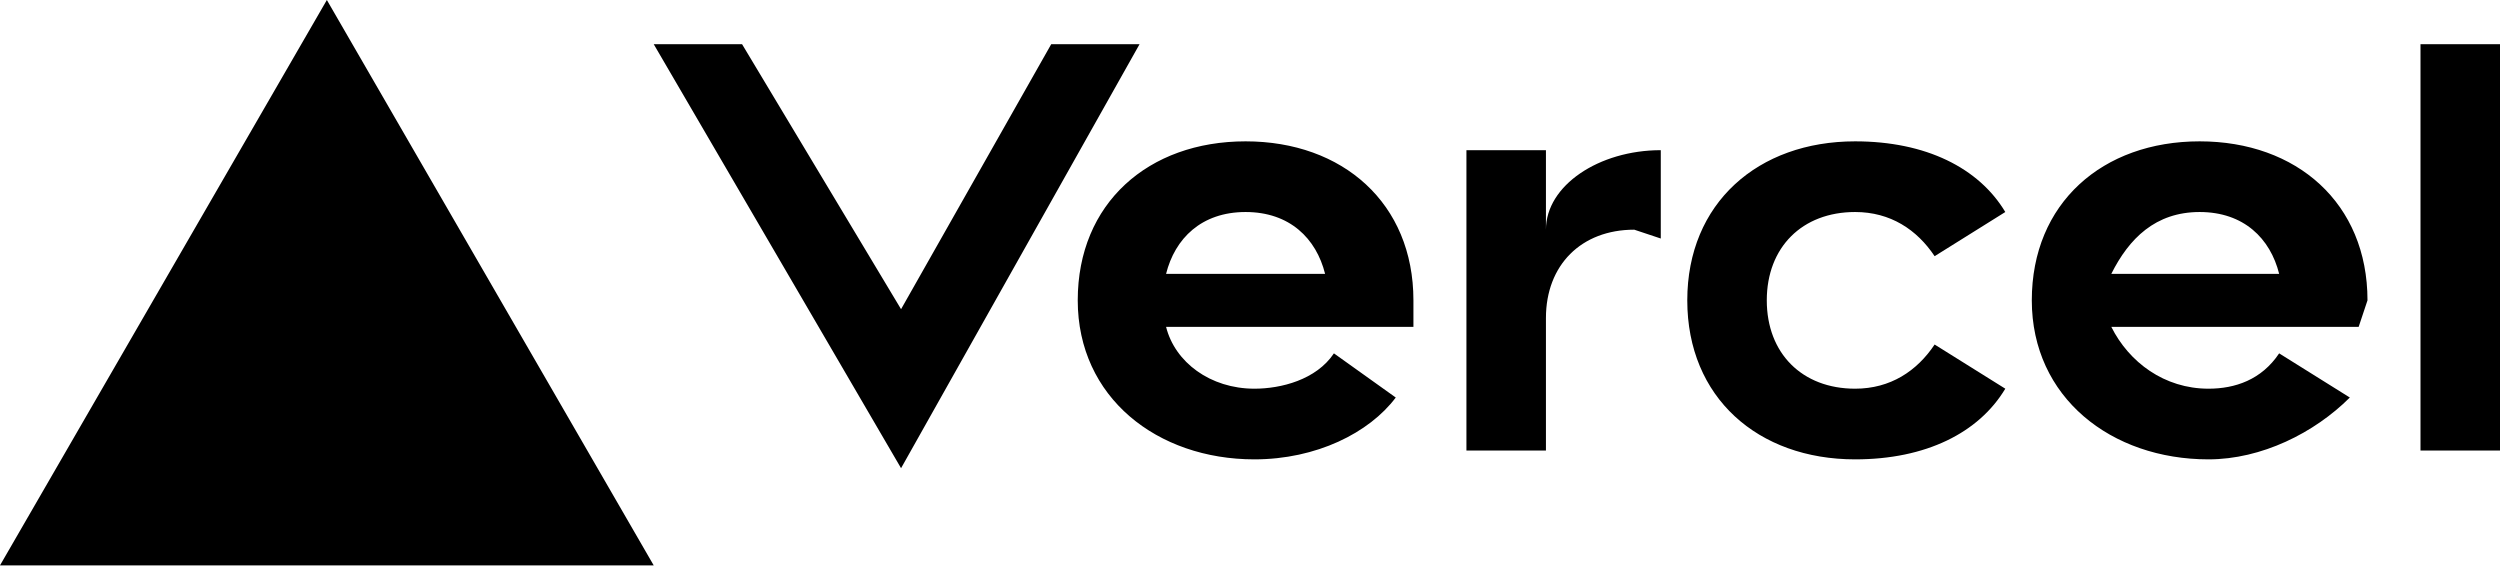
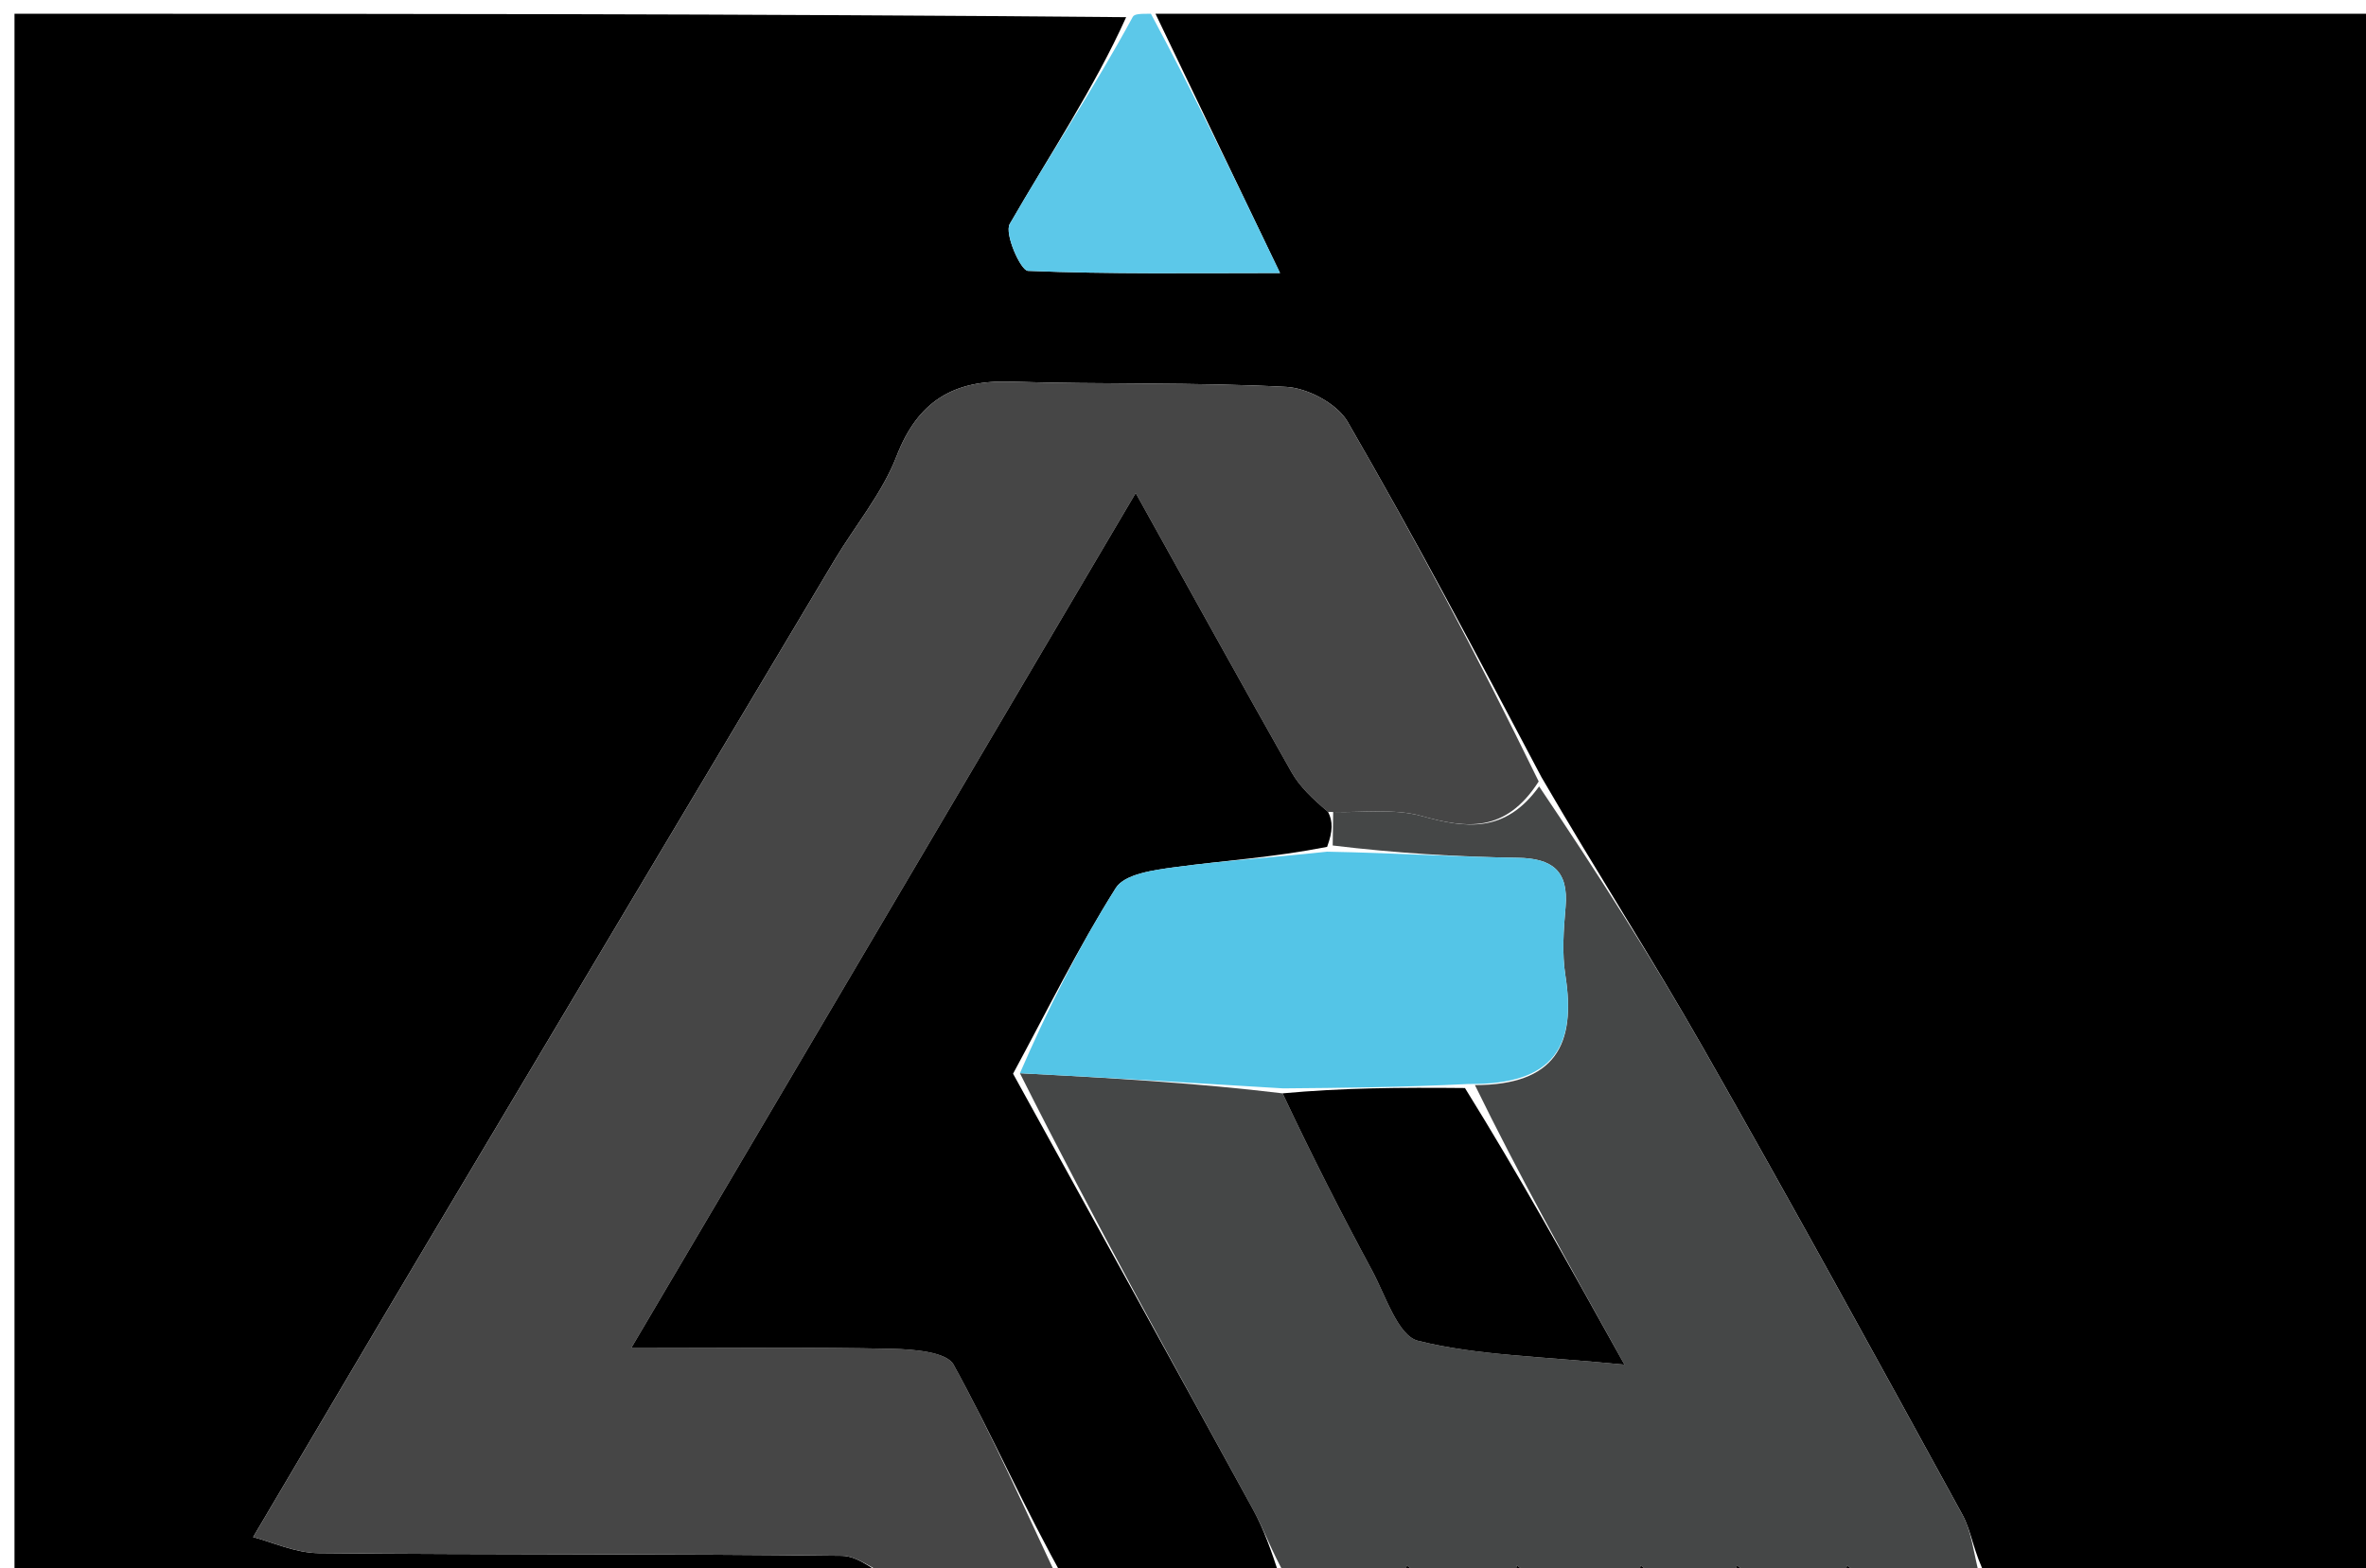
- <svg xmlns="http://www.w3.org/2000/svg" fill="none" viewBox="0 0 283 64">
-   <path fill="black" d="M141 16c-11 0-19 7-19 18s9 18 20 18c7 0 13-3 16-7l-7-5c-2 3-6 4-9 4-5 0-9-3-10-7h28v-3c0-11-8-18-19-18zm-9 15c1-4 4-7 9-7s8 3 9 7h-18zm117-15c-11 0-19 7-19 18s9 18 20 18c6 0 12-3 16-7l-8-5c-2 3-5 4-8 4-5 0-9-3-11-7h28l1-3c0-11-8-18-19-18zm-10 15c2-4 5-7 10-7s8 3 9 7h-19zm-39 3c0 6 4 10 10 10 4 0 7-2 9-5l8 5c-3 5-9 8-17 8-11 0-19-7-19-18s8-18 19-18c8 0 14 3 17 8l-8 5c-2-3-5-5-9-5-6 0-10 4-10 10zm83-29v46h-9V5h9zM37 0l37 64H0L37 0zm92 5-27 48L74 5h10l18 30 17-30h10zm59 12v10l-3-1c-6 0-10 4-10 10v15h-9V17h9v9c0-5 6-9 13-9z" />
+ <svg xmlns="http://www.w3.org/2000/svg" version="1.1" id="Layer_1" x="0px" y="0px" width="100%" viewBox="0 0 172 114" enable-background="new 0 0 172 114" xml:space="preserve">
+   <path fill="#000000" opacity="1" stroke="none" d=" M65,115   C43.703,115 22.406,115 1.054,115   C1.054,77.1 1.054,39.201 1.054,1   C27.687,1 54.375,1 81.867,1.249   C79.543,6.402 76.307,11.244 73.406,16.28   C73.001,16.984 74.198,19.67 74.726,19.692   C80.693,19.941 86.674,19.85 93.054,19.85   C89.688,12.841 86.844,6.921 84,1   C113.611,1 143.221,1 172.916,1   C172.916,39 172.916,77 172.916,115   C163.569,115 154.253,115 144.387,114.618   C143.459,112.86 143.331,111.347 142.663,110.13   C136.431,98.758 130.196,87.386 123.774,76.121   C120.055,69.598 115.993,63.271 112.055,56.495   C107.373,47.623 102.824,39.052 97.964,30.66   C97.208,29.356 95.063,28.212 93.501,28.13   C86.833,27.783 80.141,27.96 73.464,27.748   C69.315,27.616 66.724,29.165 65.177,33.169   C64.134,35.866 62.171,38.203 60.664,40.727   C50.768,57.303 40.878,73.883 31,90.47   C26.928,97.308 22.891,104.168 18.402,111.754   C19.752,112.101 21.457,112.905 23.17,112.922   C35.848,113.046 48.529,112.957 61.207,113.115   C62.479,113.131 63.736,114.343 65,115  z" />
+   <path fill="#464646" opacity="1" stroke="none" d=" M65.461,115   C63.736,114.343 62.479,113.131 61.207,113.115   C48.529,112.957 35.848,113.046 23.17,112.922   C21.457,112.905 19.752,112.101 18.402,111.754   C22.891,104.168 26.928,97.308 31,90.47   C40.878,73.883 50.768,57.303 60.664,40.727   C62.171,38.203 64.134,35.866 65.177,33.169   C66.724,29.165 69.315,27.616 73.464,27.748   C80.141,27.96 86.833,27.783 93.501,28.13   C95.063,28.212 97.208,29.356 97.964,30.66   C102.824,39.052 107.373,47.623 111.858,56.816   C109.441,60.584 106.595,60.239 103.343,59.328   C101.331,58.765 99.067,59.099 96.548,59.031   C95.408,58.071 94.487,57.195 93.887,56.137   C90.194,49.615 86.572,43.052 82.562,35.846   C70.324,56.588 58.459,76.7 45.884,98.014   C53.312,98.014 59.087,97.936 64.857,98.065   C66.401,98.1 68.807,98.283 69.323,99.22   C72.139,104.339 74.489,109.713 77,115   C73.307,115 69.614,115 65.461,115  z" />
+   <path fill="#454747" opacity="1" stroke="none" d=" M96.917,59.031   C99.067,59.099 101.331,58.765 103.343,59.328   C106.595,60.239 109.441,60.584 111.888,57.176   C115.993,63.271 120.055,69.598 123.774,76.121   C130.196,87.386 136.431,98.758 142.663,110.13   C143.331,111.347 143.459,112.86 143.918,114.618   C141.3,115 138.6,115 135.54,114.736   C134.877,114.253 134.573,114.034 134.269,113.815   C134.18,114.21 134.09,114.605 134,115   C131.958,115 129.917,115 127.528,114.736   C126.877,114.253 126.573,114.034 126.269,113.815   C126.18,114.21 126.09,114.605 126,115   C124.286,115 122.571,115 120.519,114.736   C119.877,114.253 119.573,114.034 119.269,113.815   C119.18,114.21 119.09,114.605 119,115   C116.629,115 114.259,115 111.534,114.736   C110.877,114.253 110.573,114.034 110.269,113.815   C110.18,114.21 110.09,114.605 110,115   C107.958,115 105.917,115 103.528,114.736   C102.877,114.253 102.573,114.034 102.269,113.815   C102.18,114.21 102.09,114.605 102,115   C99.3,115 96.6,115 93.486,114.626   C92.421,112.752 91.882,111.191 91.1,109.763   C85.309,99.182 79.47,88.627 74.145,78.029   C80.856,78.373 87.068,78.752 93.239,79.492   C95.372,84.026 97.506,88.22 99.739,92.36   C100.731,94.199 101.627,97.119 103.082,97.482   C107.387,98.557 111.949,98.602 118.093,99.218   C113.846,91.586 110.396,85.386 107.222,78.892   C113.072,78.891 114.591,75.943 113.799,70.924   C113.542,69.301 113.669,67.59 113.812,65.936   C114.038,63.31 112.843,62.404 110.33,62.365   C105.846,62.297 101.364,62.014 96.883,61.472   C96.896,60.425 96.906,59.728 96.917,59.031  z" />
+   <path fill="#000000" opacity="1" stroke="none" d=" M73.646,78.064   C79.47,88.627 85.309,99.182 91.1,109.763   C91.882,111.191 92.421,112.752 93.036,114.626   C87.978,115 82.956,115 77.467,115   C74.489,109.713 72.139,104.339 69.323,99.22   C68.807,98.283 66.401,98.1 64.857,98.065   C59.087,97.936 53.312,98.014 45.884,98.014   C58.459,76.7 70.324,56.588 82.562,35.846   C86.572,43.052 90.194,49.615 93.887,56.137   C94.487,57.195 95.408,58.071 96.548,59.031   C96.906,59.728 96.896,60.425 96.477,61.572   C92.519,62.347 88.956,62.57 85.427,63.047   C83.913,63.251 81.761,63.537 81.119,64.555   C78.379,68.901 76.096,73.535 73.646,78.064  z" />
+   <path fill="#5CC8E9" opacity="1" stroke="none" d=" M83.667,1   C86.844,6.921 89.688,12.841 93.054,19.85   C86.674,19.85 80.693,19.941 74.726,19.692   C74.198,19.67 73.001,16.984 73.406,16.28   C76.307,11.244 79.543,6.402 82.336,1.249   C82.444,1 82.889,1 83.667,1  z" />
+   <path fill="#000000" opacity="1" stroke="none" d=" M102.25,115   C102.09,114.605 102.18,114.21 102.269,113.815   C102.573,114.034 102.877,114.253 103.09,114.736   C103,115 102.5,115 102.25,115  z" />
+   <path fill="#000000" opacity="1" stroke="none" d=" M110.25,115   C110.09,114.605 110.18,114.21 110.269,113.815   C110.573,114.034 110.877,114.253 111.09,114.736   C111,115 110.5,115 110.25,115  z" />
+   <path fill="#000000" opacity="1" stroke="none" d=" M119.25,115   C119.09,114.605 119.18,114.21 119.269,113.815   C119.573,114.034 119.877,114.253 120.09,114.736   C120,115 119.5,115 119.25,115  z" />
+   <path fill="#000000" opacity="1" stroke="none" d=" M126.25,115   C126.09,114.605 126.18,114.21 126.269,113.815   C126.573,114.034 126.877,114.253 127.09,114.736   C127,115 126.5,115 126.25,115  z" />
+   <path fill="#000000" opacity="1" stroke="none" d=" M134.25,115   C134.09,114.605 134.18,114.21 134.269,113.815   C134.573,114.034 134.877,114.253 135.09,114.736   C135,115 134.5,115 134.25,115  z" />
+   <path fill="#54C5E7" opacity="1" stroke="none" d=" M74.145,78.029   C76.096,73.535 78.379,68.901 81.119,64.555   C81.761,63.537 83.913,63.251 85.427,63.047   C88.956,62.57 92.519,62.347 96.475,61.921   C101.364,62.014 105.846,62.297 110.33,62.365   C112.843,62.404 114.038,63.31 113.812,65.936   C113.669,67.59 113.542,69.301 113.799,70.924   C114.591,75.943 113.072,78.891 106.772,78.811   C101.792,79.059 97.536,79.095 93.28,79.131   C87.068,78.752 80.856,78.373 74.145,78.029  z" />
+   <path fill="#000000" opacity="1" stroke="none" d=" M93.239,79.492   C97.536,79.095 101.792,79.059 106.497,79.105   C110.396,85.386 113.846,91.586 118.093,99.218   C111.949,98.602 107.387,98.557 103.082,97.482   C101.627,97.119 100.731,94.199 99.739,92.36   C97.506,88.22 95.372,84.026 93.239,79.492  z" />
</svg>
